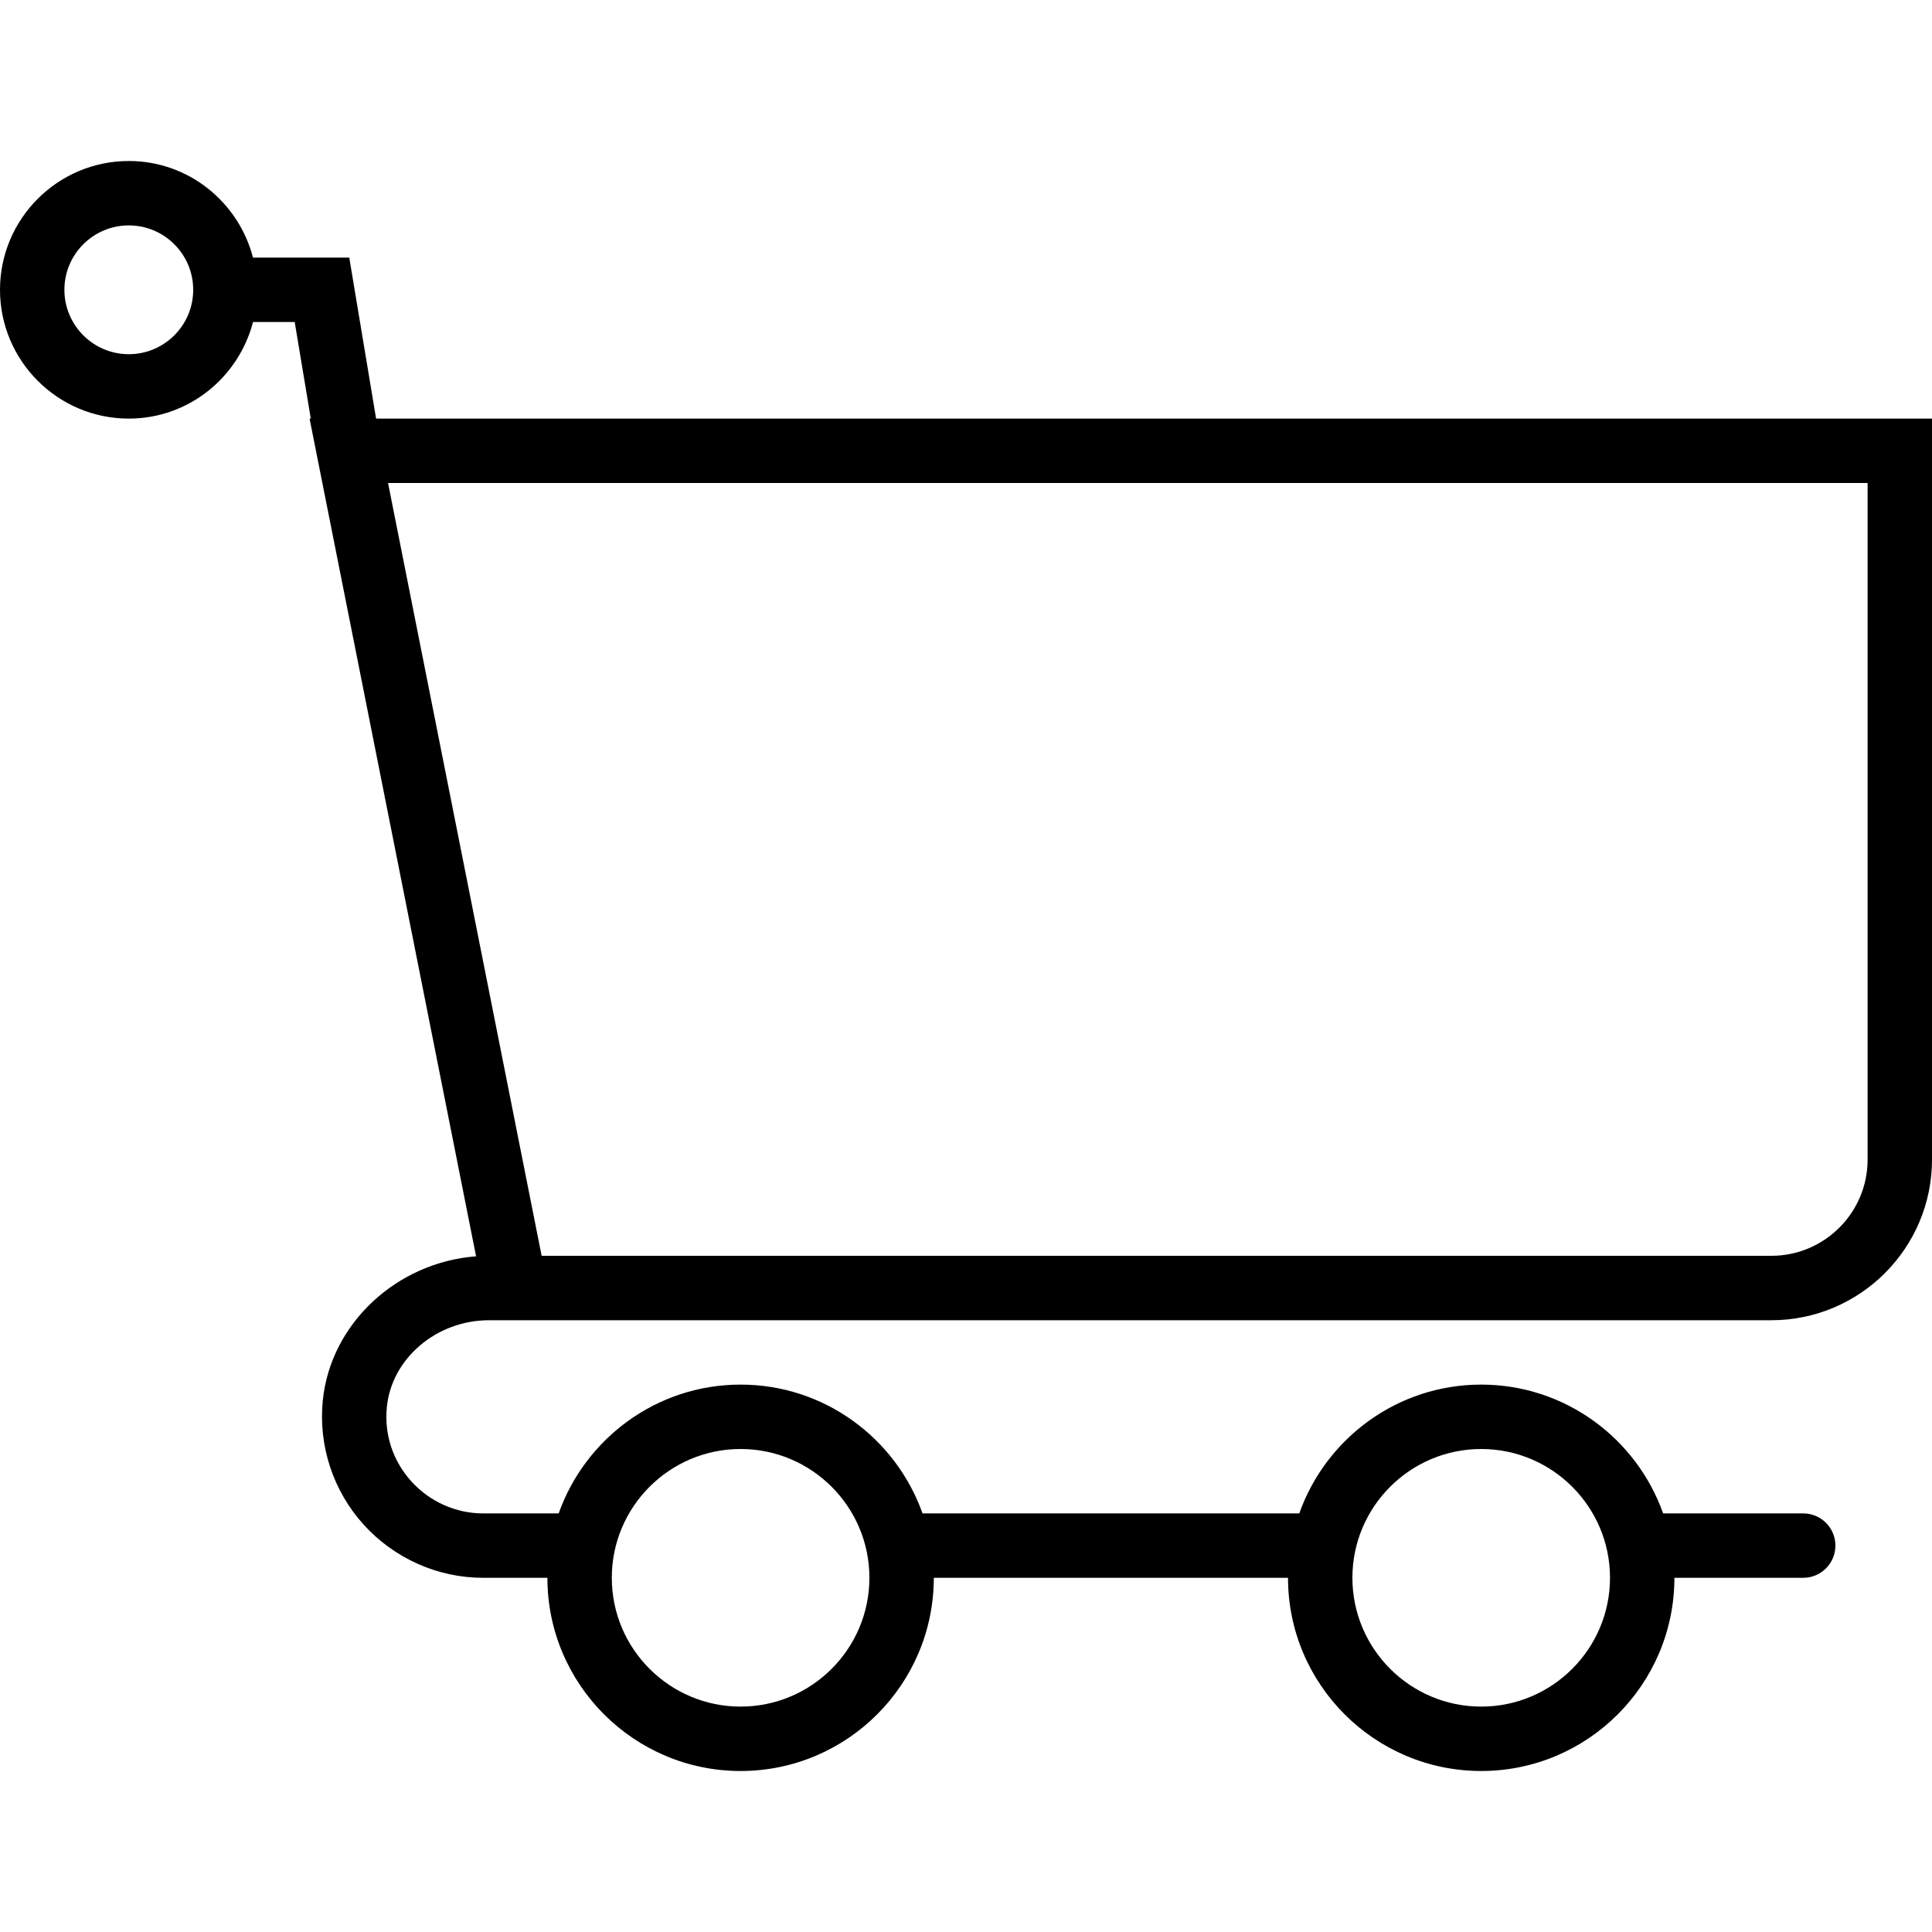
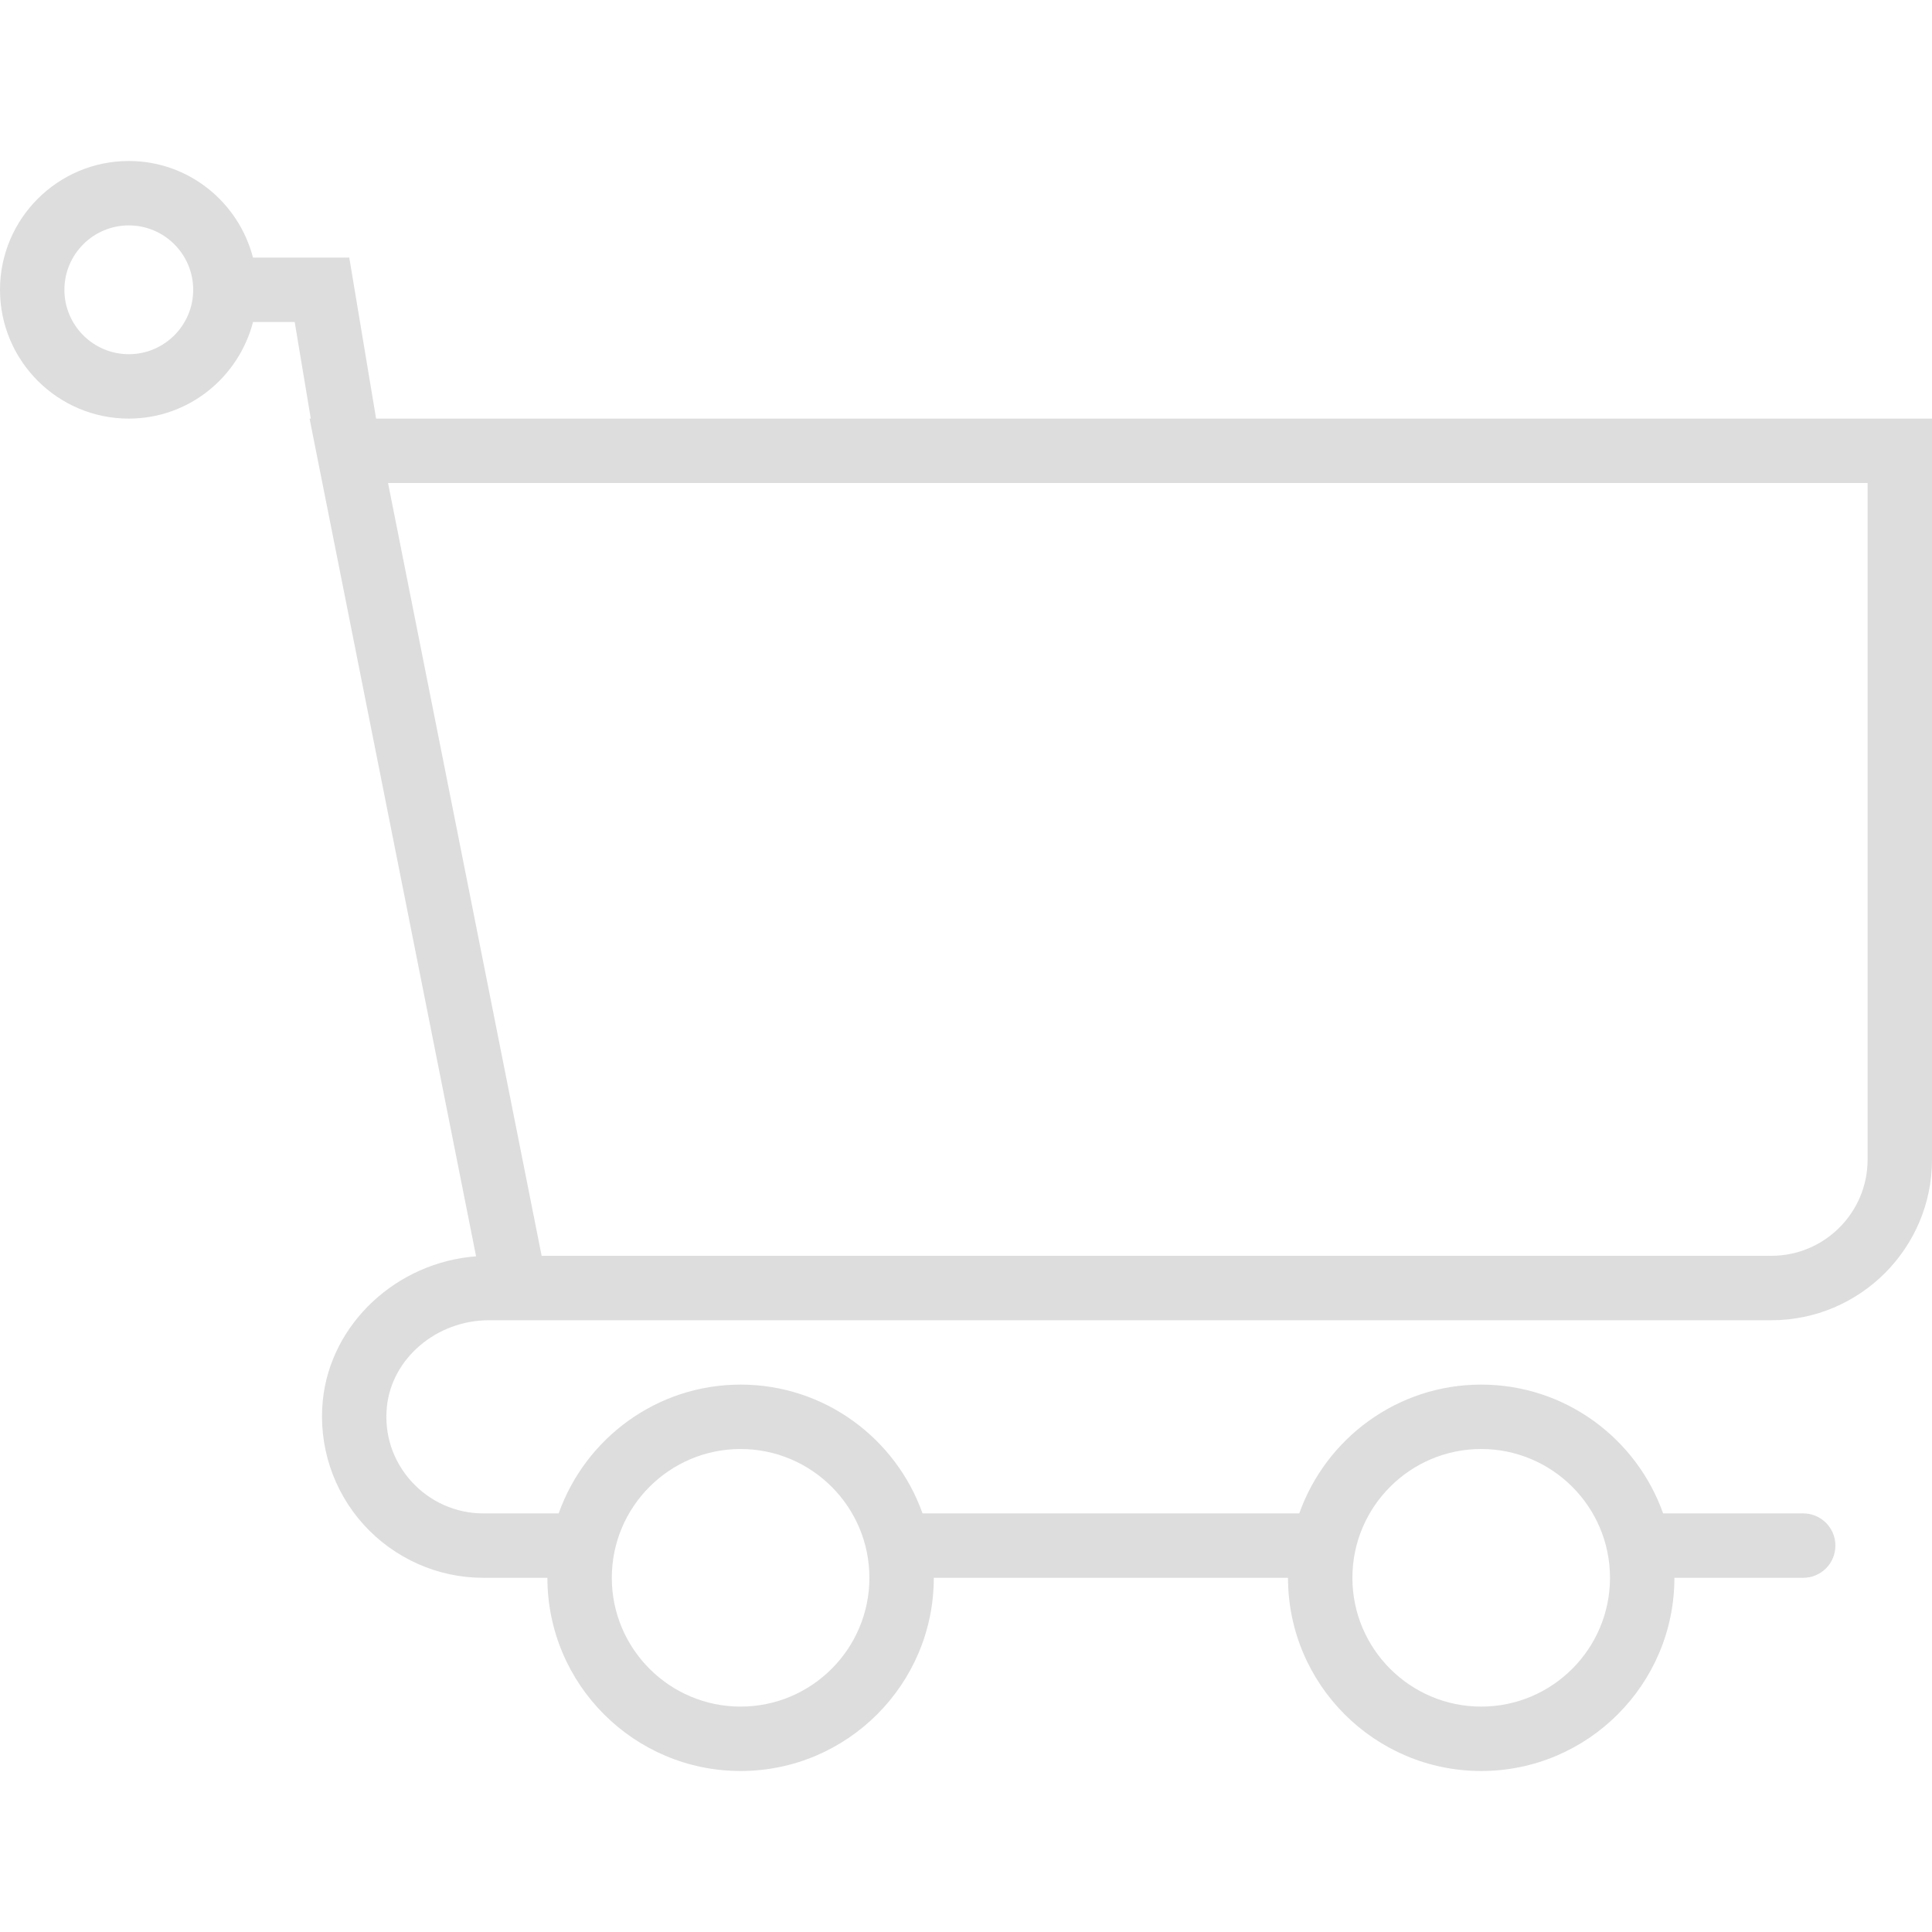
- <svg xmlns="http://www.w3.org/2000/svg" version="1.1" id="Capa_1" x="0px" y="0px" viewBox="0 0 60 60" style="enable-background:new 0 0 60 60;" xml:space="preserve">
+ <svg xmlns="http://www.w3.org/2000/svg" fill="#ddd" version="1.1" id="Capa_1" x="0px" y="0px" viewBox="0 0 60 60" style="enable-background:new 0 0 60 60;" xml:space="preserve">
  <path d="M11.68,13l-0.833-5h-2.99C7.411,6.28,5.859,5,4,5C1.794,5,0,6.794,0,9s1.794,4,4,4c1.859,0,3.411-1.28,3.858-3h1.294l0.5,3  H9.614l5.171,26.016c-2.465,0.188-4.518,2.086-4.76,4.474c-0.142,1.405,0.32,2.812,1.268,3.858C12.242,48.397,13.594,49,15,49h2  c0,3.309,2.691,6,6,6s6-2.691,6-6h11c0,3.309,2.691,6,6,6s6-2.691,6-6h4c0.553,0,1-0.447,1-1s-0.447-1-1-1h-4.35  c-0.826-2.327-3.043-4-5.65-4s-4.824,1.673-5.65,4h-11.7c-0.826-2.327-3.043-4-5.65-4s-4.824,1.673-5.65,4H15  c-0.842,0-1.652-0.362-2.224-0.993c-0.577-0.639-0.848-1.461-0.761-2.316c0.152-1.509,1.546-2.69,3.173-2.69h0.791  c0.014,0,0.025,0,0.039,0h38.994C57.763,41,60,38.763,60,36.013V13H11.68z M4,11c-1.103,0-2-0.897-2-2s0.897-2,2-2s2,0.897,2,2  S5.103,11,4,11z M46,45c2.206,0,4,1.794,4,4s-1.794,4-4,4s-4-1.794-4-4S43.794,45,46,45z M23,45c2.206,0,4,1.794,4,4s-1.794,4-4,4  s-4-1.794-4-4S20.794,45,23,45z M58,36.013C58,37.66,56.66,39,55.013,39H16.821l-4.77-24H58V36.013z" />
  <g>
</g>
  <g>
</g>
  <g>
</g>
  <g>
</g>
  <g>
</g>
  <g>
</g>
  <g>
</g>
  <g>
</g>
  <g>
</g>
  <g>
</g>
  <g>
</g>
  <g>
</g>
  <g>
</g>
  <g>
</g>
  <g>
</g>
</svg>
